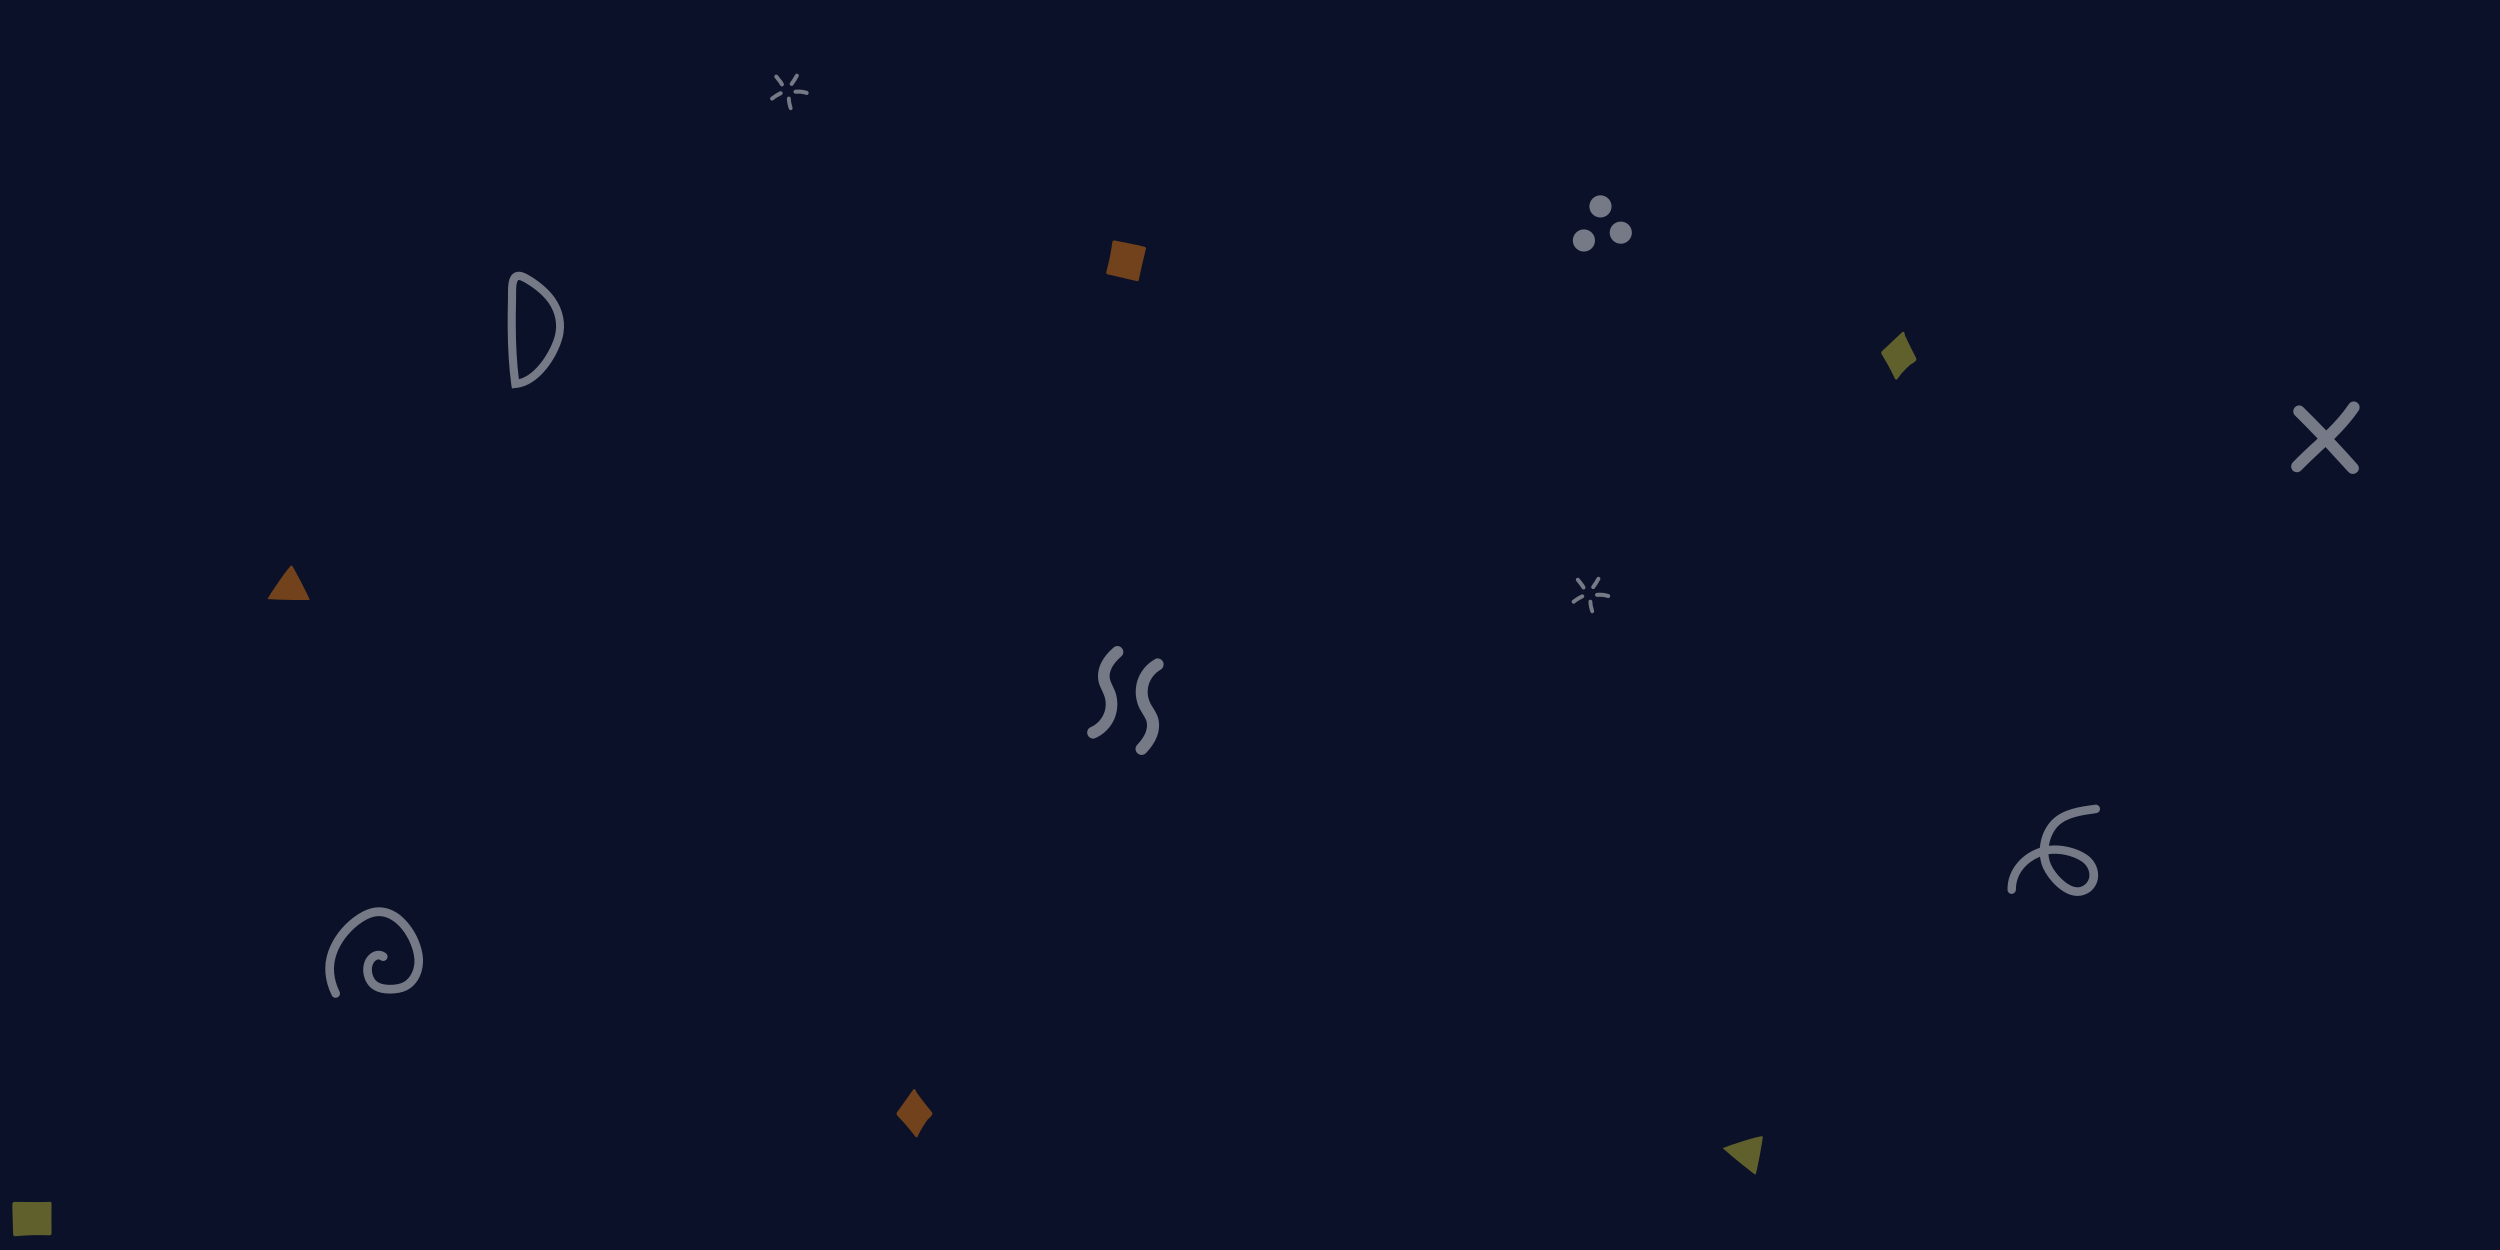
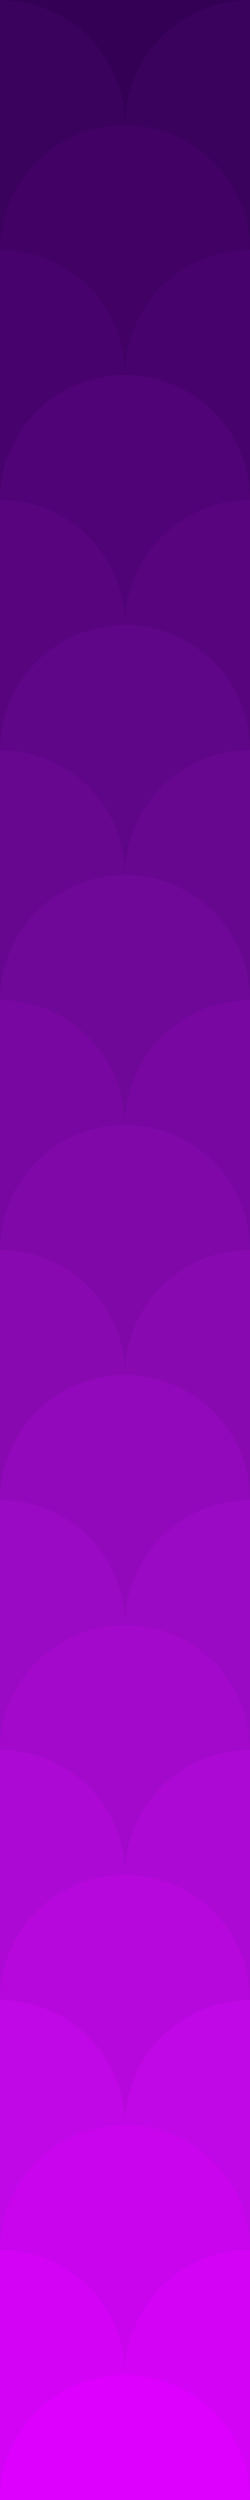
- <svg xmlns="http://www.w3.org/2000/svg" width="1356" height="678" viewBox="0 0 1600 800">
-   <rect fill="#0A1128" width="1600" height="800" />
-   <path fill="#60602D" d="M1102.5 734.8c2.5-1.2 24.8-8.6 25.6-7.5.5.7-3.9 23.8-4.6 24.5C1123.3 752.1 1107.5 739.5 1102.5 734.8zM1226.3 229.1c0-.1-4.9-9.4-7-14.2-.1-.3-.3-1.1-.4-1.6-.1-.4-.3-.7-.6-.9-.3-.2-.6-.1-.8.1l-13.1 12.3c0 0 0 0 0 0-.2.2-.3.5-.4.8 0 .3 0 .7.2 1 .1.1 1.4 2.5 2.1 3.6 2.4 3.7 6.5 12.1 6.5 12.2.2.3.4.5.7.6.3 0 .5-.1.7-.3 0 0 1.8-2.5 2.7-3.6 1.5-1.6 3-3.2 4.6-4.7 1.2-1.2 1.6-1.4 2.1-1.6.5-.3 1.1-.5 2.5-1.9C1226.5 230.4 1226.6 229.6 1226.3 229.1zM33 770.3C33 770.3 33 770.3 33 770.3c0-.7-.5-1.2-1.2-1.2-.1 0-.3 0-.4.1-1.6.2-14.3.1-22.2 0-.3 0-.6.1-.9.4-.2.2-.4.5-.4.9 0 .2 0 4.9.1 5.9l.4 13.6c0 .3.2.6.4.9.2.2.5.3.8.3 0 0 .1 0 .1 0 7.3-.7 14.7-.9 22-.6.3 0 .7-.1.9-.3.2-.2.4-.6.4-.9C32.9 783.3 32.9 776.2 33 770.3z" />
-   <path fill="#71421B" d="M171.1 383.4c1.3-2.5 14.3-22 15.6-21.6.8.3 11.5 21.2 11.5 22.1C198.1 384.2 177.9 384 171.1 383.4zM596.4 711.8c-.1-.1-6.7-8.2-9.7-12.5-.2-.3-.5-1-.7-1.5-.2-.4-.4-.7-.7-.8-.3-.1-.6 0-.8.3L574 712c0 0 0 0 0 0-.2.2-.2.5-.2.9 0 .3.2.7.4.9.1.1 1.8 2.2 2.8 3.1 3.1 3.1 8.8 10.5 8.9 10.6.2.3.5.4.8.4.3 0 .5-.2.6-.5 0 0 1.2-2.8 2-4.1 1.1-1.9 2.3-3.7 3.5-5.5.9-1.4 1.3-1.7 1.7-2 .5-.4 1-.7 2.1-2.4C596.9 713.1 596.8 712.3 596.4 711.8zM727.5 179.9C727.5 179.9 727.5 179.9 727.5 179.9c.6.2 1.3-.2 1.4-.8 0-.1 0-.2 0-.4.2-1.4 2.8-12.6 4.5-19.5.1-.3 0-.6-.2-.8-.2-.3-.5-.4-.8-.5-.2 0-4.7-1.1-5.7-1.3l-13.4-2.7c-.3-.1-.7 0-.9.2-.2.2-.4.4-.5.6 0 0 0 .1 0 .1-.8 6.5-2.2 13.1-3.9 19.4-.1.3 0 .6.2.9.2.3.5.4.8.5C714.8 176.9 721.7 178.5 727.5 179.9zM728.5 178.1c-.1-.1-.2-.2-.4-.2C728.3 177.9 728.4 178 728.5 178.1z" />
-   <g fill-opacity="0.44" fill="#FFF">
-     <path d="M699.6 472.7c-1.5 0-2.8-.8-3.5-2.3-.8-1.9 0-4.2 1.9-5 3.7-1.6 6.8-4.7 8.4-8.5 1.6-3.8 1.7-8.1.2-11.9-.3-.9-.8-1.8-1.2-2.8-.8-1.7-1.8-3.7-2.3-5.9-.9-4.1-.2-8.6 2-12.8 1.7-3.1 4.1-6.1 7.6-9.1 1.6-1.4 4-1.2 5.3.4 1.4 1.6 1.2 4-.4 5.3-2.8 2.5-4.7 4.7-5.9 7-1.4 2.6-1.9 5.3-1.3 7.6.3 1.4 1 2.8 1.7 4.3.5 1.1 1 2.2 1.5 3.3 2.1 5.6 2 12-.3 17.6-2.3 5.5-6.8 10.1-12.3 12.5C700.6 472.6 700.1 472.7 699.6 472.7zM740.4 421.4c1.5-.2 3 .5 3.8 1.9 1.1 1.8.4 4.2-1.4 5.3-3.7 2.1-6.4 5.6-7.6 9.5-1.2 4-.8 8.4 1.1 12.1.4.9 1 1.7 1.6 2.7 1 1.7 2.2 3.5 3 5.7 1.4 4 1.2 8.7-.6 13.2-1.4 3.4-3.5 6.6-6.8 10.1-1.5 1.6-3.9 1.7-5.5.2-1.6-1.4-1.7-3.9-.2-5.4 2.6-2.8 4.3-5.3 5.3-7.7 1.1-2.8 1.3-5.6.5-7.9-.5-1.3-1.3-2.7-2.2-4.1-.6-1-1.3-2.1-1.9-3.2-2.8-5.4-3.4-11.9-1.7-17.8 1.8-5.9 5.8-11 11.2-14C739.4 421.6 739.9 421.4 740.4 421.4zM261.3 590.9c5.7 6.8 9 15.7 9.4 22.4.5 7.3-2.4 16.4-10.2 20.4-3 1.5-6.7 2.2-11.2 2.2-7.9-.1-12.9-2.9-15.4-8.4-2.1-4.7-2.3-11.4 1.8-15.9 3.2-3.5 7.8-4.1 11.2-1.6 1.2.9 1.5 2.7.6 3.9-.9 1.2-2.7 1.5-3.9.6-1.8-1.3-3.6.6-3.8.8-2.4 2.6-2.1 7-.8 9.9 1.5 3.4 4.7 5 10.4 5.1 3.6 0 6.4-.5 8.6-1.6 4.7-2.4 7.7-8.6 7.2-15-.5-7.3-5.3-18.2-13-23.9-4.2-3.1-8.5-4.1-12.9-3.1-3.1.7-6.2 2.4-9.7 5-6.6 5.1-11.7 11.8-14.2 19-2.7 7.7-2.1 15.8 1.9 23.9.7 1.4.1 3.1-1.3 3.7-1.4.7-3.1.1-3.7-1.3-4.6-9.4-5.4-19.2-2.2-28.2 2.9-8.2 8.6-15.9 16.1-21.6 4.1-3.1 8-5.1 11.8-6 6-1.4 12 0 17.5 4C257.6 586.9 259.6 588.8 261.3 590.9z" />
-     <circle cx="1013.7" cy="153.9" r="7.1" />
-     <circle cx="1024.3" cy="132.1" r="7.1" />
-     <circle cx="1037.3" cy="148.9" r="7.1" />
-     <path d="M1508.7 297.2c-4.8-5.4-9.7-10.8-14.8-16.2 5.6-5.6 11.1-11.5 15.6-18.2 1.2-1.7.7-4.1-1-5.2-1.7-1.2-4.1-.7-5.2 1-4.2 6.2-9.1 11.6-14.5 16.9-4.8-5-9.7-10-14.7-14.9-1.5-1.5-3.9-1.5-5.3 0-1.5 1.5-1.5 3.9 0 5.3 4.9 4.8 9.7 9.8 14.5 14.8-1.1 1.1-2.3 2.2-3.5 3.2-4.1 3.8-8.4 7.8-12.4 12-1.4 1.5-1.4 3.8 0 5.3 0 0 0 0 0 0 1.5 1.4 3.9 1.4 5.3-.1 3.9-4 8.1-7.9 12.1-11.7 1.2-1.1 2.3-2.2 3.5-3.3 4.9 5.3 9.8 10.6 14.6 15.9.1.1.1.1.2.2 1.4 1.4 3.7 1.5 5.2.2C1510 301.2 1510.1 298.8 1508.7 297.2zM327.6 248.6l-.4-2.6c-1.5-11.1-2.2-23.2-2.3-37 0-5.5 0-11.5.2-18.5 0-.7 0-1.5 0-2.3 0-5 0-11.2 3.9-13.5 2.2-1.3 5.1-1 8.5.9 5.7 3.1 13.2 8.7 17.5 14.9 5.5 7.8 7.3 16.9 5 25.7-3.2 12.3-15 31-30 32.1L327.6 248.6zM332.1 179.2c-.2 0-.3 0-.4.1-.1.1-.7.5-1.1 2.7-.3 1.9-.3 4.2-.3 6.3 0 .8 0 1.7 0 2.4-.2 6.9-.2 12.8-.2 18.3.1 12.5.7 23.5 2 33.7 11-2.7 20.4-18.1 23-27.8 1.9-7.2.4-14.8-4.2-21.3l0 0C347 188.1 340 183 335 180.3 333.6 179.5 332.6 179.2 332.1 179.2zM516.3 60.8c-.1 0-.2 0-.4-.1-2.4-.7-4-.9-6.7-.7-.7 0-1.3-.5-1.4-1.2 0-.7.5-1.3 1.2-1.4 3.1-.2 4.9 0 7.6.8.7.2 1.1.9.9 1.6C517.3 60.4 516.8 60.8 516.3 60.8zM506.1 70.5c-.5 0-1-.3-1.2-.8-.8-2.1-1.2-4.3-1.3-6.6 0-.7.5-1.3 1.2-1.3.7 0 1.3.5 1.3 1.2.1 2 .5 3.9 1.1 5.8.2.7-.1 1.4-.8 1.6C506.4 70.5 506.2 70.5 506.1 70.5zM494.1 64.4c-.4 0-.8-.2-1-.5-.4-.6-.3-1.4.2-1.8 1.8-1.4 3.7-2.6 5.8-3.6.6-.3 1.4 0 1.7.6.3.6 0 1.4-.6 1.7-1.9.9-3.7 2-5.3 3.3C494.7 64.3 494.4 64.4 494.1 64.4zM500.5 55.3c-.5 0-.9-.3-1.2-.7-.5-1-1.2-1.9-2.4-3.4-.3-.4-.7-.9-1.1-1.4-.4-.6-.3-1.4.2-1.8.6-.4 1.4-.3 1.8.2.4.5.8 1 1.1 1.4 1.3 1.6 2.1 2.6 2.7 3.9.3.6 0 1.4-.6 1.7C500.9 55.3 500.7 55.3 500.5 55.3zM506.7 55c-.3 0-.5-.1-.8-.2-.6-.4-.7-1.2-.3-1.8 1.2-1.7 2.3-3.4 3.3-5.2.3-.6 1.1-.9 1.7-.5.6.3.9 1.1.5 1.7-1 1.9-2.2 3.8-3.5 5.6C507.4 54.8 507.1 55 506.7 55zM1029.3 382.8c-.1 0-.2 0-.4-.1-2.4-.7-4-.9-6.7-.7-.7 0-1.3-.5-1.4-1.2 0-.7.5-1.3 1.2-1.4 3.1-.2 4.9 0 7.6.8.7.2 1.1.9.9 1.6C1030.3 382.4 1029.8 382.8 1029.3 382.8zM1019.1 392.5c-.5 0-1-.3-1.2-.8-.8-2.1-1.2-4.3-1.3-6.6 0-.7.5-1.3 1.2-1.3.7 0 1.3.5 1.3 1.2.1 2 .5 3.9 1.1 5.8.2.7-.1 1.4-.8 1.6C1019.4 392.5 1019.2 392.5 1019.1 392.5zM1007.1 386.4c-.4 0-.8-.2-1-.5-.4-.6-.3-1.4.2-1.8 1.8-1.4 3.7-2.6 5.8-3.6.6-.3 1.4 0 1.7.6.3.6 0 1.4-.6 1.7-1.9.9-3.7 2-5.3 3.3C1007.7 386.3 1007.4 386.4 1007.1 386.4zM1013.5 377.3c-.5 0-.9-.3-1.2-.7-.5-1-1.2-1.9-2.4-3.4-.3-.4-.7-.9-1.1-1.4-.4-.6-.3-1.4.2-1.8.6-.4 1.4-.3 1.8.2.4.5.8 1 1.1 1.4 1.3 1.6 2.1 2.6 2.7 3.9.3.6 0 1.4-.6 1.7C1013.9 377.3 1013.7 377.3 1013.5 377.3zM1019.7 377c-.3 0-.5-.1-.8-.2-.6-.4-.7-1.2-.3-1.8 1.2-1.7 2.3-3.4 3.3-5.2.3-.6 1.1-.9 1.7-.5.6.3.9 1.1.5 1.7-1 1.9-2.2 3.8-3.5 5.6C1020.4 376.8 1020.1 377 1019.7 377zM1329.7 573.4c-1.4 0-2.9-.2-4.5-.7-8.4-2.7-16.6-12.7-18.7-20-.4-1.4-.7-2.9-.9-4.4-8.1 3.3-15.5 10.6-15.4 21 0 1.5-1.2 2.7-2.7 2.8 0 0 0 0 0 0-1.5 0-2.7-1.2-2.7-2.7-.1-6.7 2.4-12.9 7-18 3.6-4 8.4-7.1 13.7-8.8.5-6.5 3.1-12.9 7.4-17.4 7-7.4 18.2-8.9 27.3-10.1l.7-.1c1.5-.2 2.9.9 3.1 2.3.2 1.5-.9 2.9-2.3 3.1l-.7.1c-8.6 1.2-18.4 2.5-24 8.4-3 3.2-5 7.7-5.7 12.4 7.9-1 17.7 1.3 24.3 5.7 4.3 2.9 7.1 7.8 7.2 12.7.2 4.3-1.7 8.3-5.2 11.1C1335.2 572.4 1332.6 573.4 1329.7 573.4zM1311 546.7c.1 1.5.4 3 .8 4.4 1.7 5.8 8.7 14.2 15.1 16.3 2.8.9 5.1.5 7.2-1.1 2.7-2.1 3.2-4.8 3.1-6.6-.1-3.2-2-6.4-4.8-8.3C1326.7 547.5 1317.7 545.6 1311 546.7z" />
+ <svg xmlns="http://www.w3.org/2000/svg" viewBox="0 0 100 1000">
+   <rect fill="#330055" width="100" height="1000" />
+   <g fill-opacity="1">
+     <circle fill="#330055" cx="50" cy="0" r="50" />
+     <g fill="#3a015d">
+       <circle cx="0" cy="50" r="50" />
+       <circle cx="100" cy="50" r="50" />
+     </g>
+     <circle fill="#410165" cx="50" cy="100" r="50" />
+     <g fill="#48026e">
+       <circle cx="0" cy="150" r="50" />
+       <circle cx="100" cy="150" r="50" />
+     </g>
+     <circle fill="#500376" cx="50" cy="200" r="50" />
+     <g fill="#57047e">
+       <circle cx="0" cy="250" r="50" />
+       <circle cx="100" cy="250" r="50" />
+     </g>
+     <circle fill="#5f0587" cx="50" cy="300" r="50" />
+     <g fill="#67068f">
+       <circle cx="0" cy="350" r="50" />
+       <circle cx="100" cy="350" r="50" />
+     </g>
+     <circle fill="#6f0798" cx="50" cy="400" r="50" />
+     <g fill="#7707a0">
+       <circle cx="0" cy="450" r="50" />
+       <circle cx="100" cy="450" r="50" />
+     </g>
+     <circle fill="#8008a9" cx="50" cy="500" r="50" />
+     <g fill="#8909b1">
+       <circle cx="0" cy="550" r="50" />
+       <circle cx="100" cy="550" r="50" />
+     </g>
+     <circle fill="#9109ba" cx="50" cy="600" r="50" />
+     <g fill="#9a09c3">
+       <circle cx="0" cy="650" r="50" />
+       <circle cx="100" cy="650" r="50" />
+     </g>
+     <circle fill="#a309cb" cx="50" cy="700" r="50" />
+     <g fill="#ad09d4">
+       <circle cx="0" cy="750" r="50" />
+       <circle cx="100" cy="750" r="50" />
+     </g>
+     <circle fill="#b608dc" cx="50" cy="800" r="50" />
+     <g fill="#c007e5">
+       <circle cx="0" cy="850" r="50" />
+       <circle cx="100" cy="850" r="50" />
+     </g>
+     <circle fill="#c905ee" cx="50" cy="900" r="50" />
+     <g fill="#d303f6">
+       <circle cx="0" cy="950" r="50" />
+       <circle cx="100" cy="950" r="50" />
+     </g>
+     <circle fill="#D0F" cx="50" cy="1000" r="50" />
  </g>
</svg>
